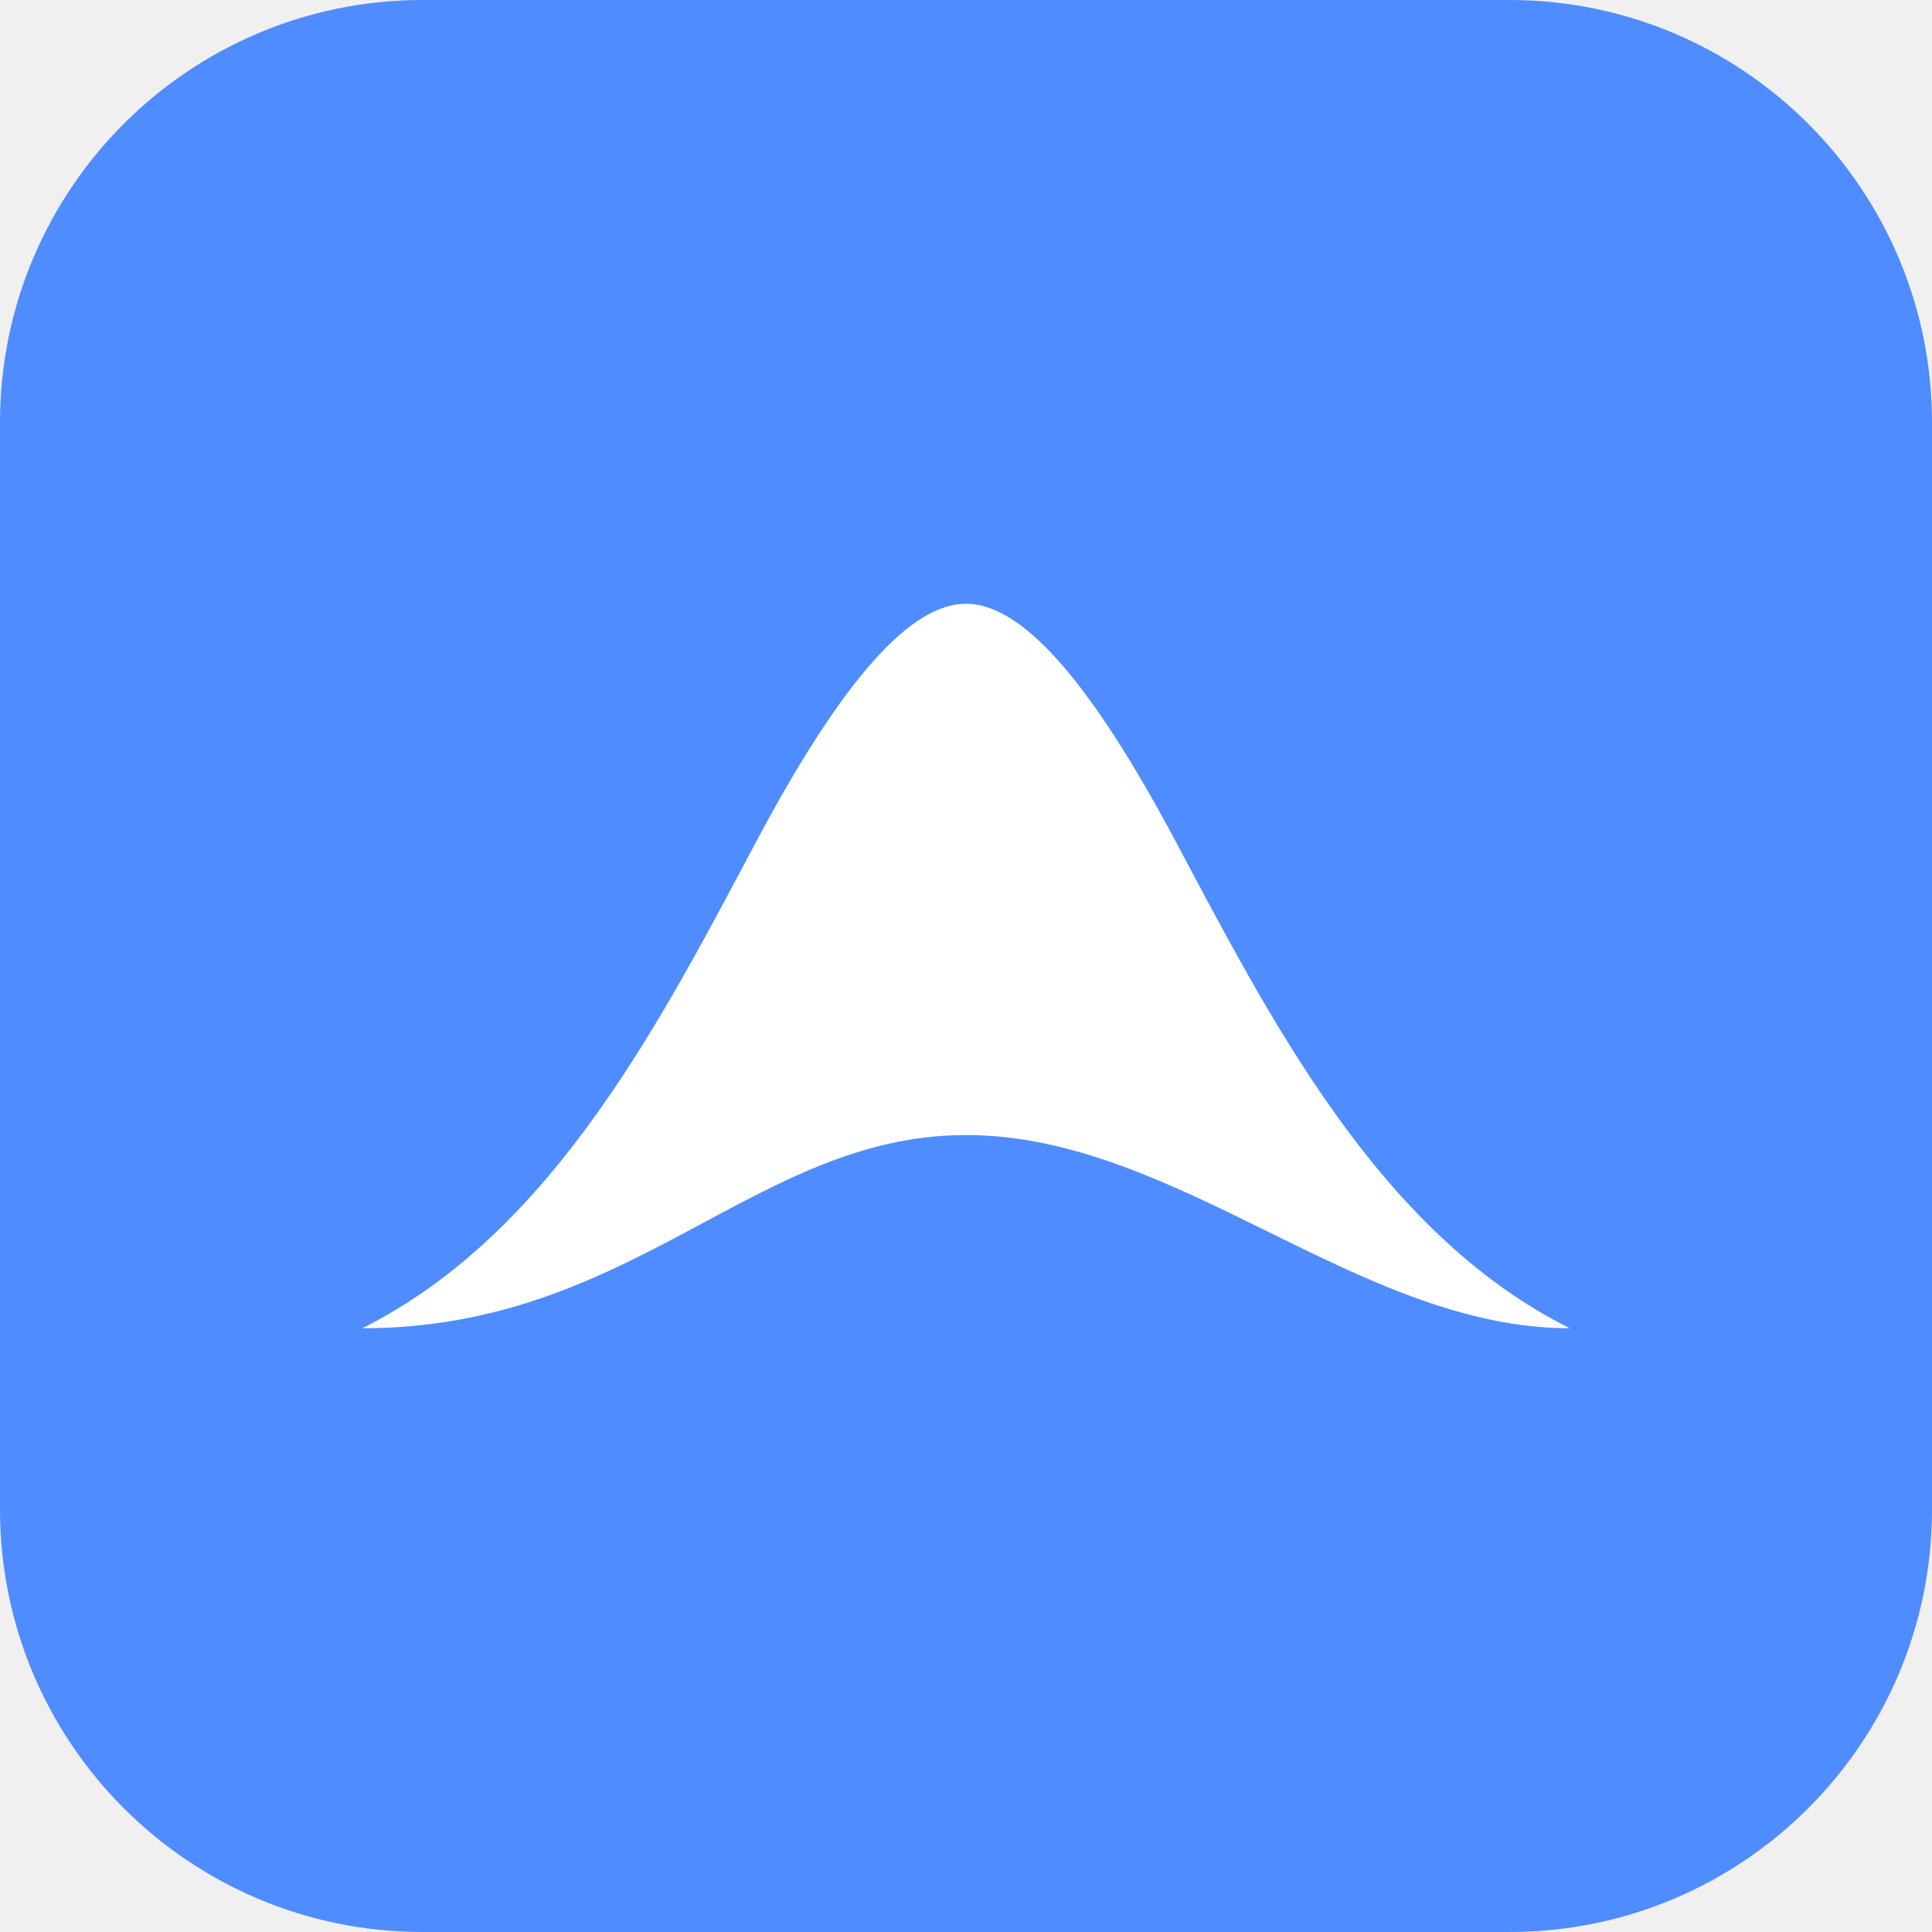
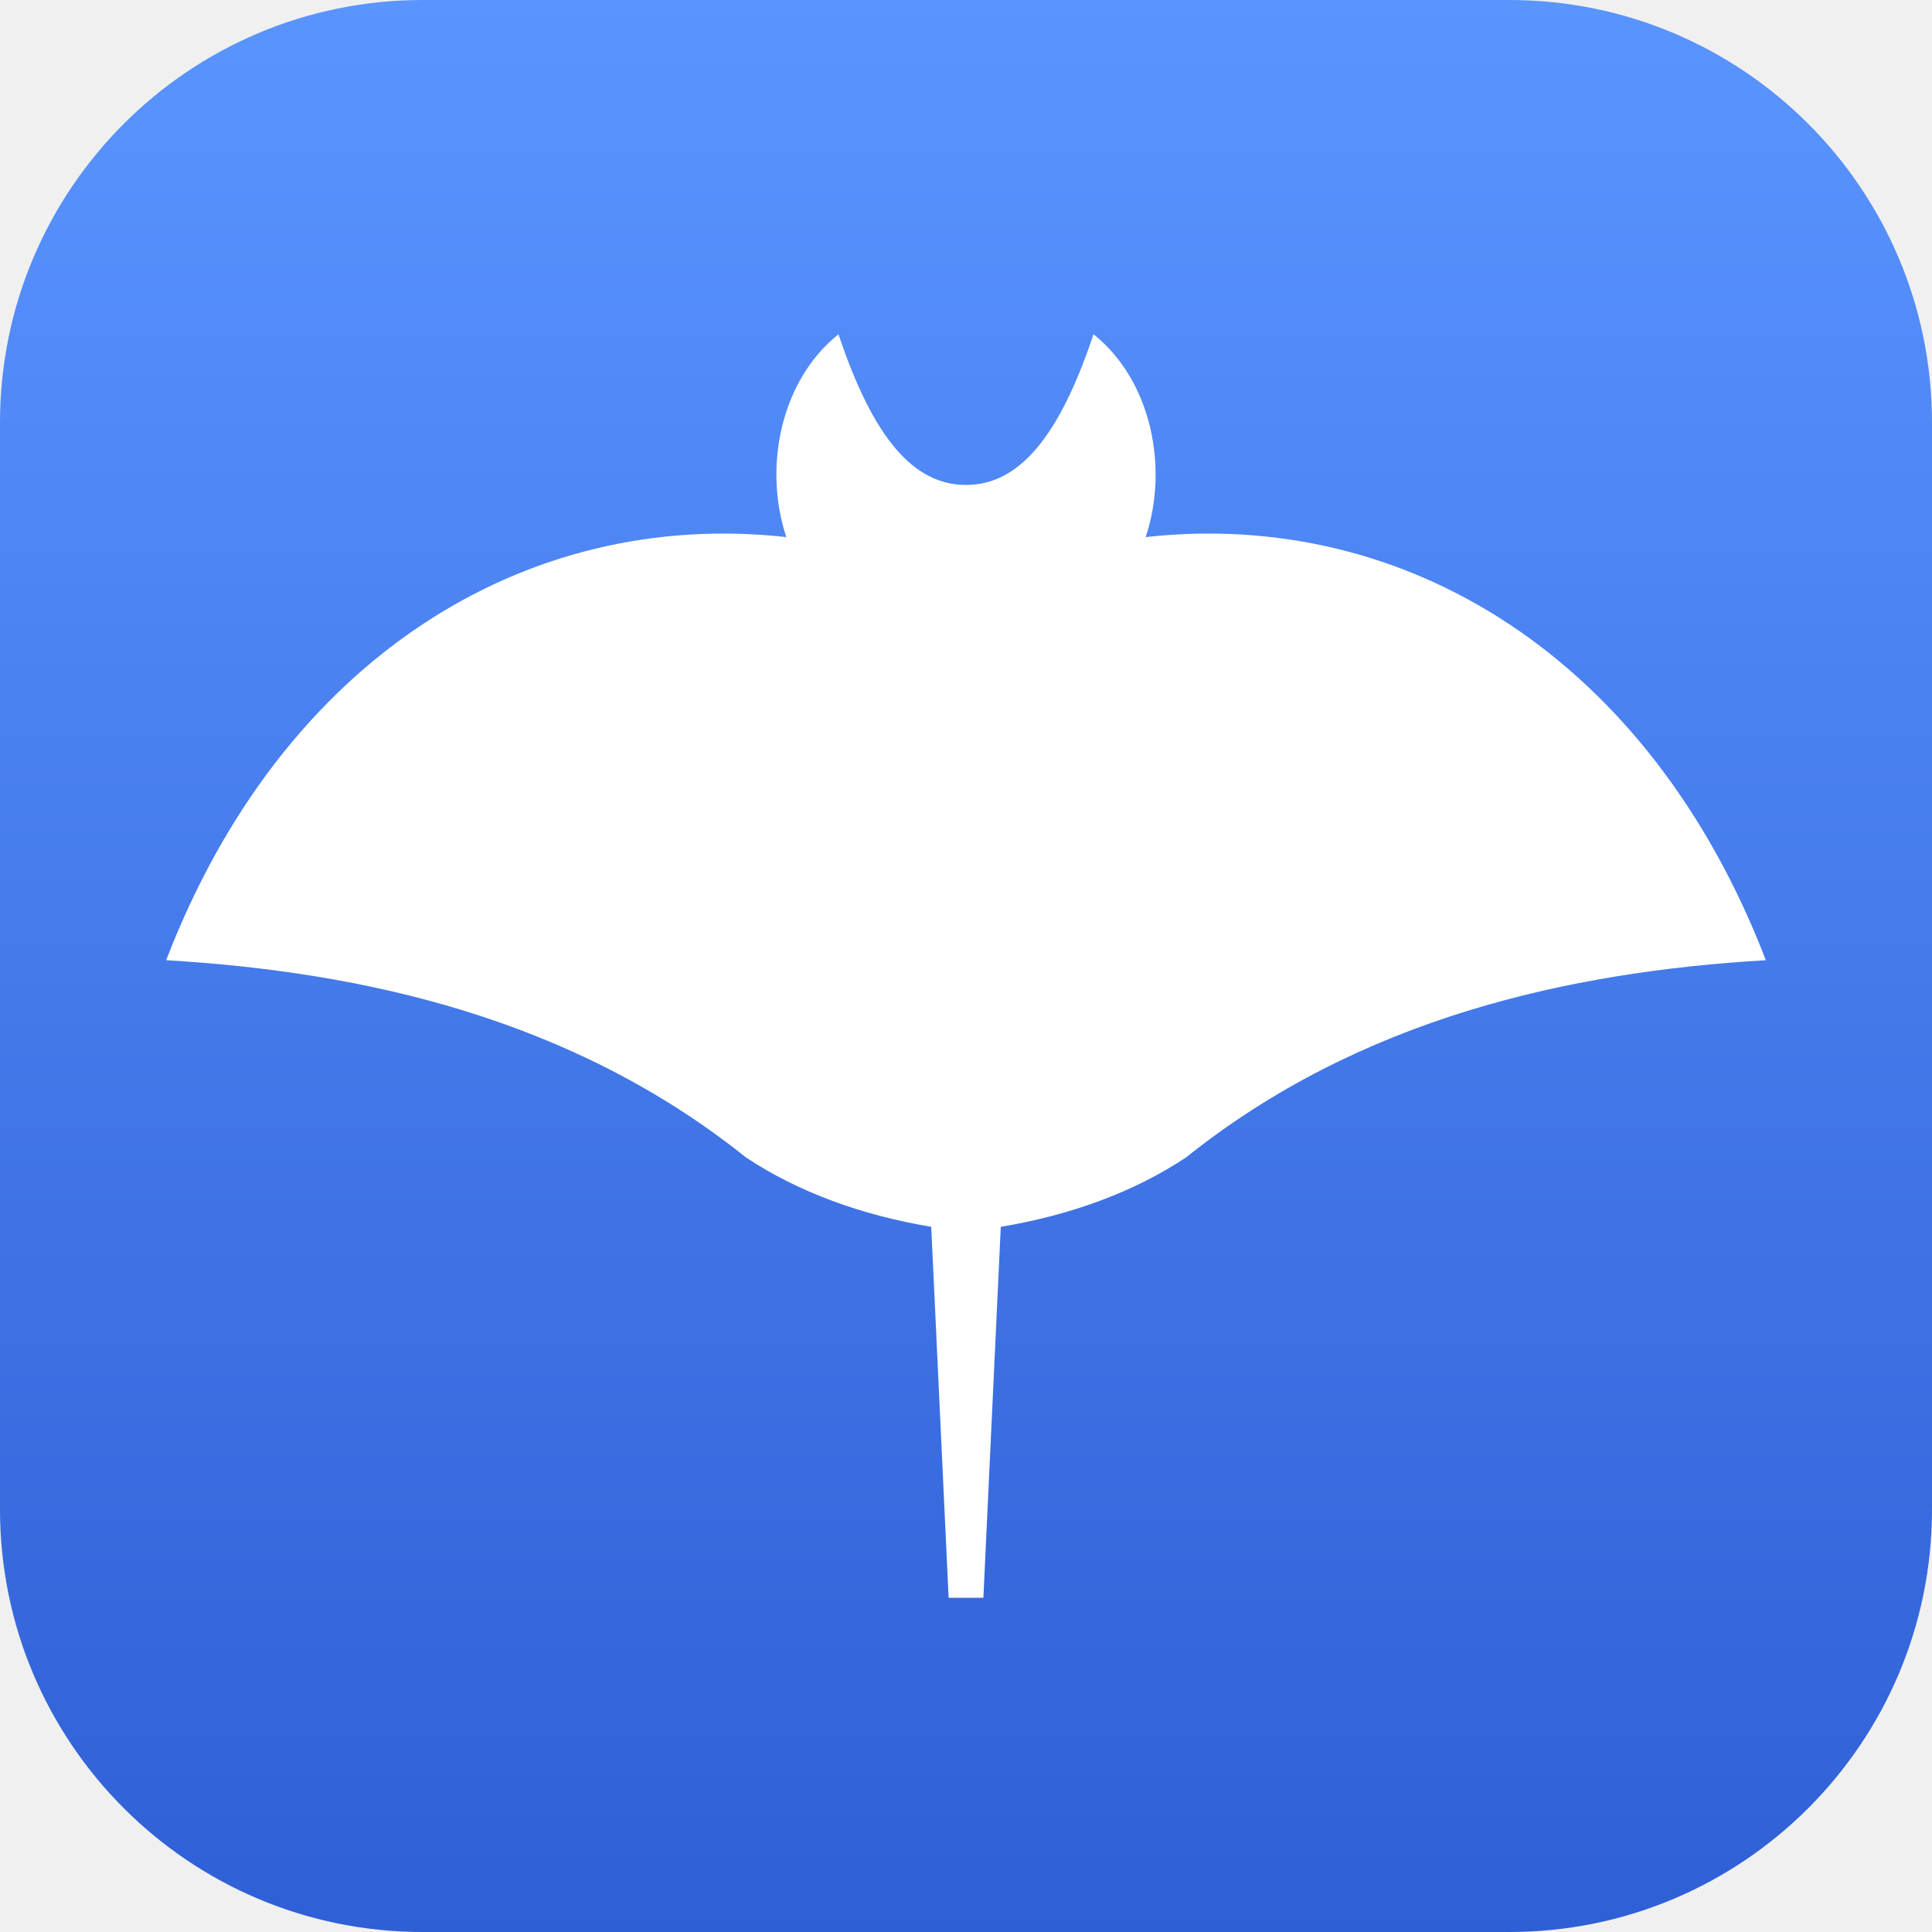
<svg xmlns="http://www.w3.org/2000/svg" viewBox="0 0 32 32">
-   <rect width="32" height="32" rx="7" fill="#4f8cff" />
-   <path d="M6 22c4.5 0 6.5-3.2 10-3.2S22.5 22 26 22c-3.2-1.6-5-5.2-6.6-8.2C18 11.2 16.9 10 16 10s-2 1.2-3.4 3.8C11 16.8 9.2 20.4 6 22Z" fill="#fff" />
+   <defs>
+     <linearGradient id="sea" x1="0" y1="0" x2="0" y2="1">
+       <stop offset="0" stop-color="#5a95ff" />
+       <stop offset="1" stop-color="#2f5fd6" />
+     </linearGradient>
+   </defs>
+   <rect width="32" height="32" rx="7" fill="url(#sea)" />
+   <path transform="translate(0.64 -1.76) scale(0.96)" fill="#fff" d="     M16 10.2     C16.9 10.2 17.6 9.4 18.2 7.6     C19.2 8.4 19.5 9.9 19.1 11.1     C23.6 10.6 27.8 13.2 29.8 18.4     C26.4 18.6 22.8 19.4 19.8 21.8     C18.9 22.4 17.8 22.8 16.6 23     L16.3 29.4 L15.7 29.4 L15.4 23     C14.2 22.8 13.1 22.4 12.2 21.8     C9.2 19.4 5.6 18.6 2.2 18.4     C4.2 13.2 8.4 10.6 12.9 11.1     C12.5 9.9 12.8 8.4 13.8 7.6     C14.4 9.4 15.1 10.2 16 10.2 Z" />
</svg>
